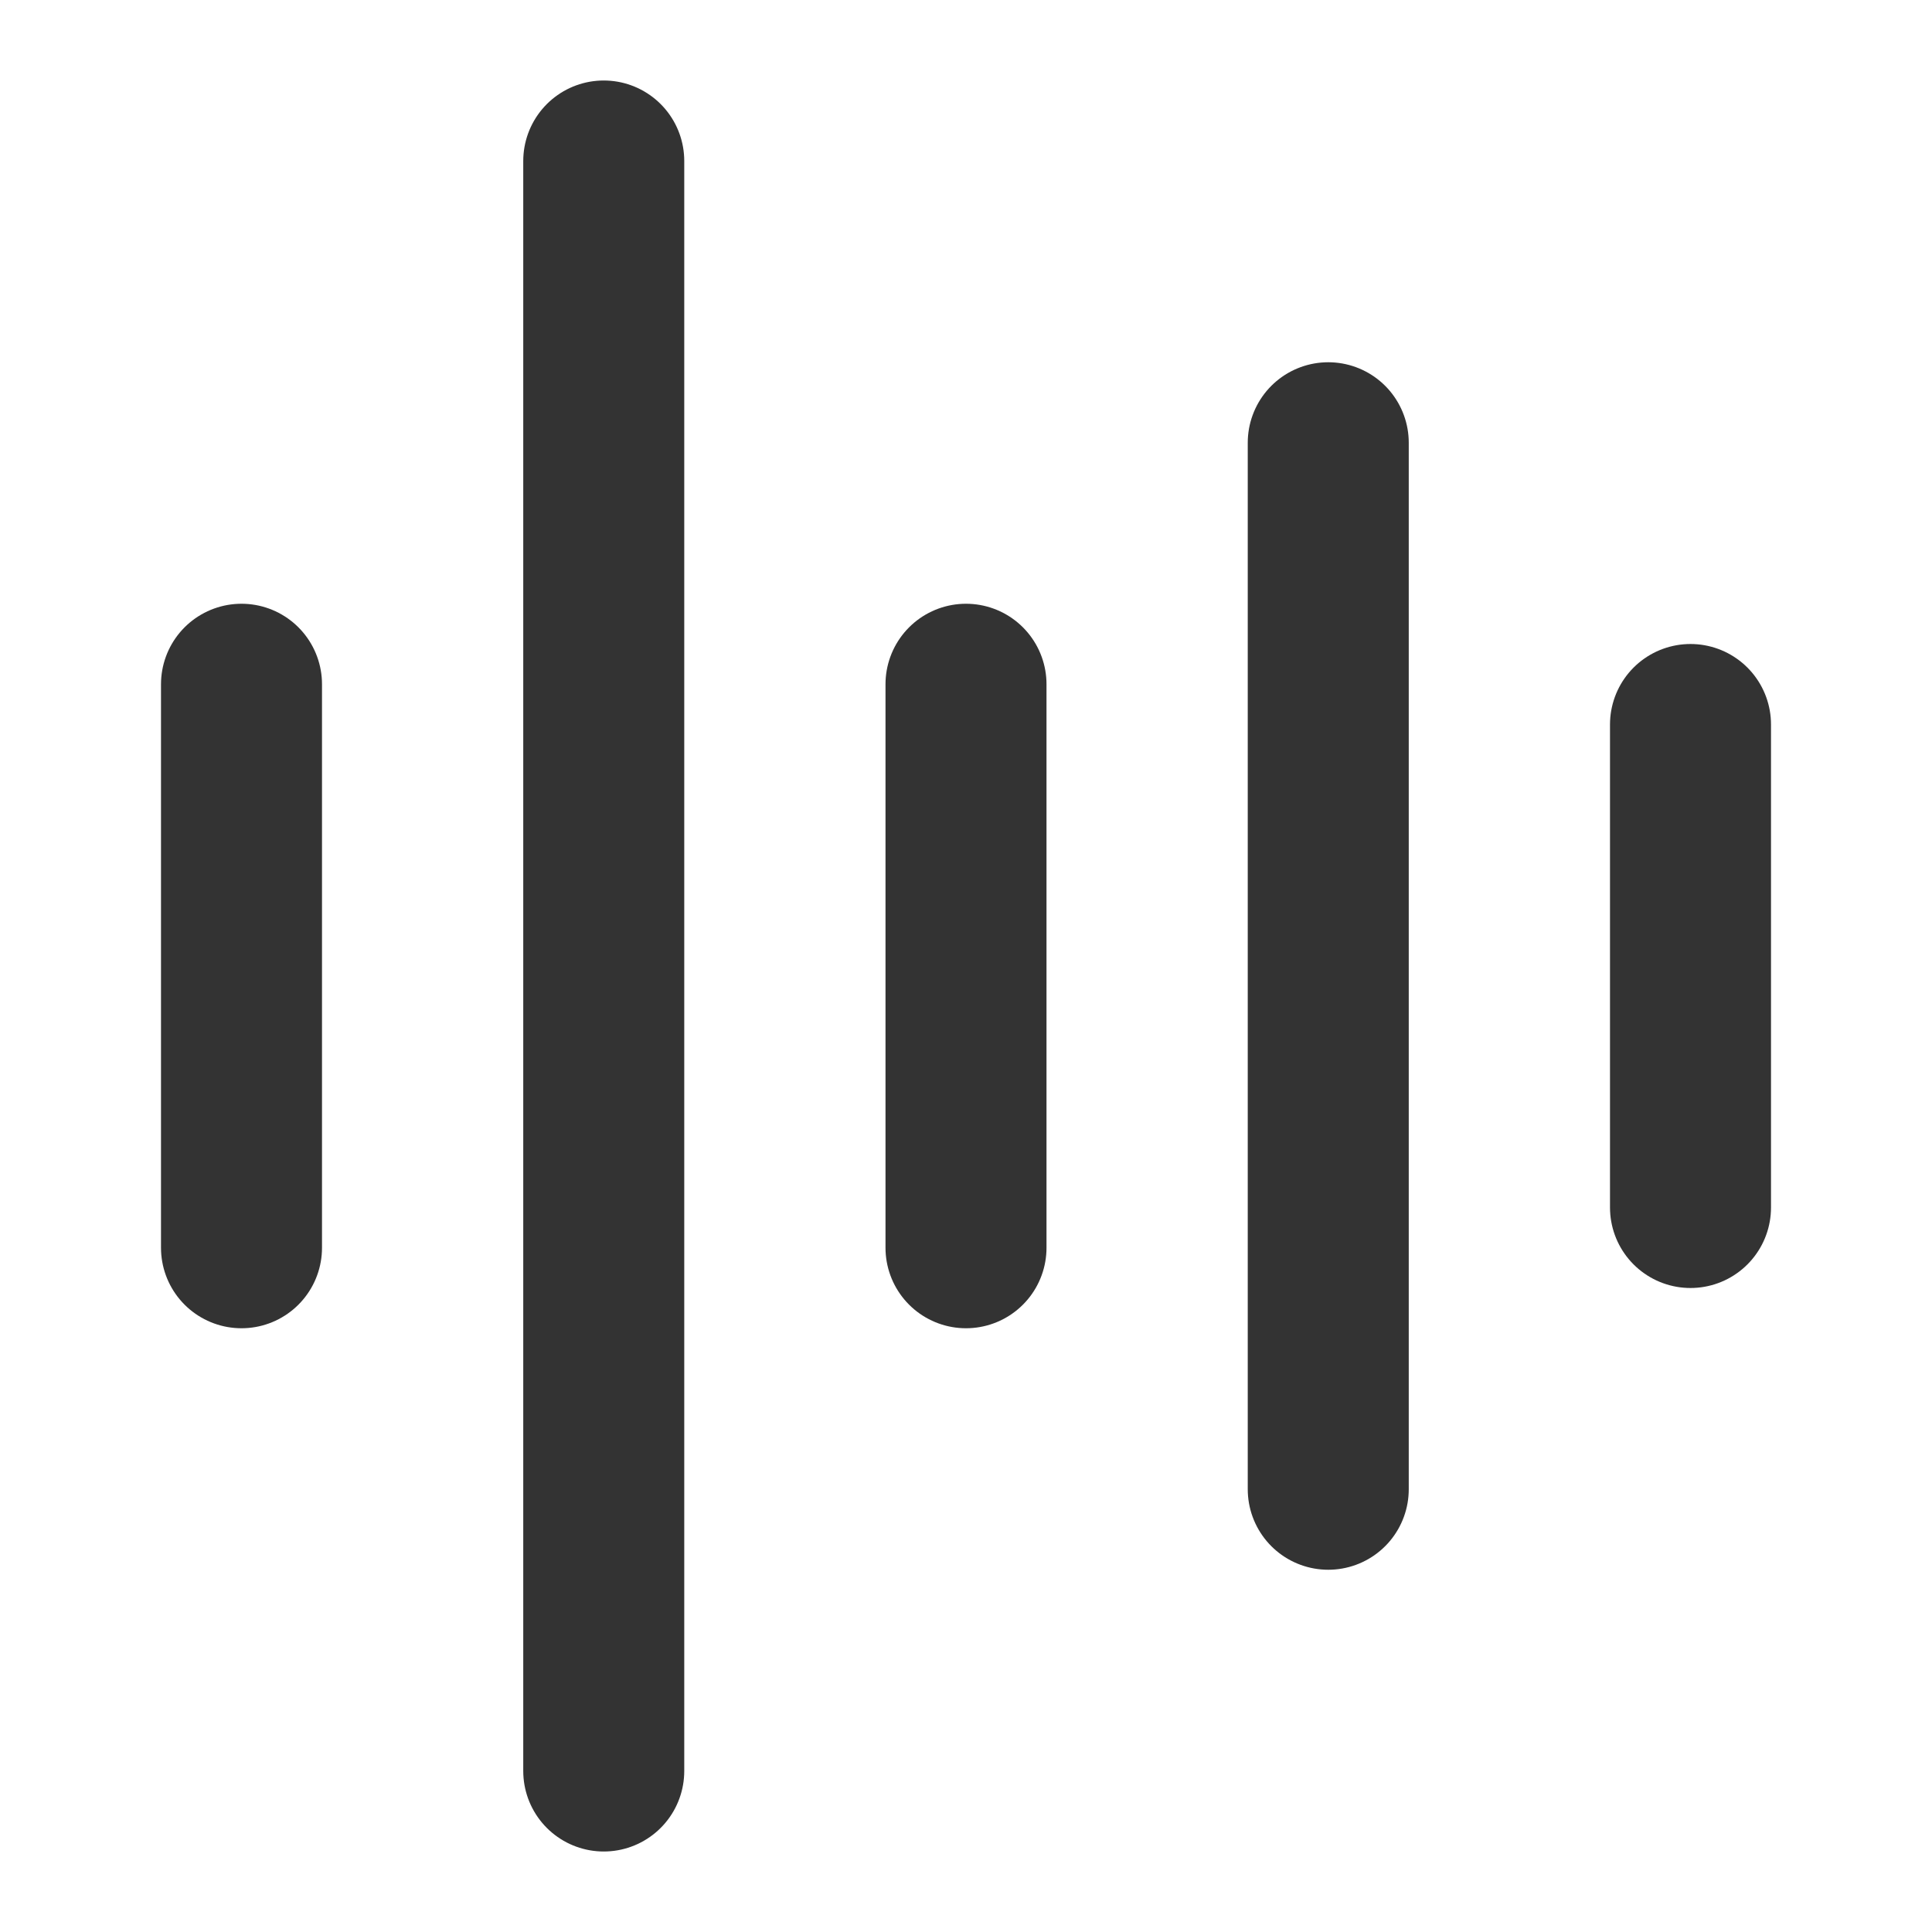
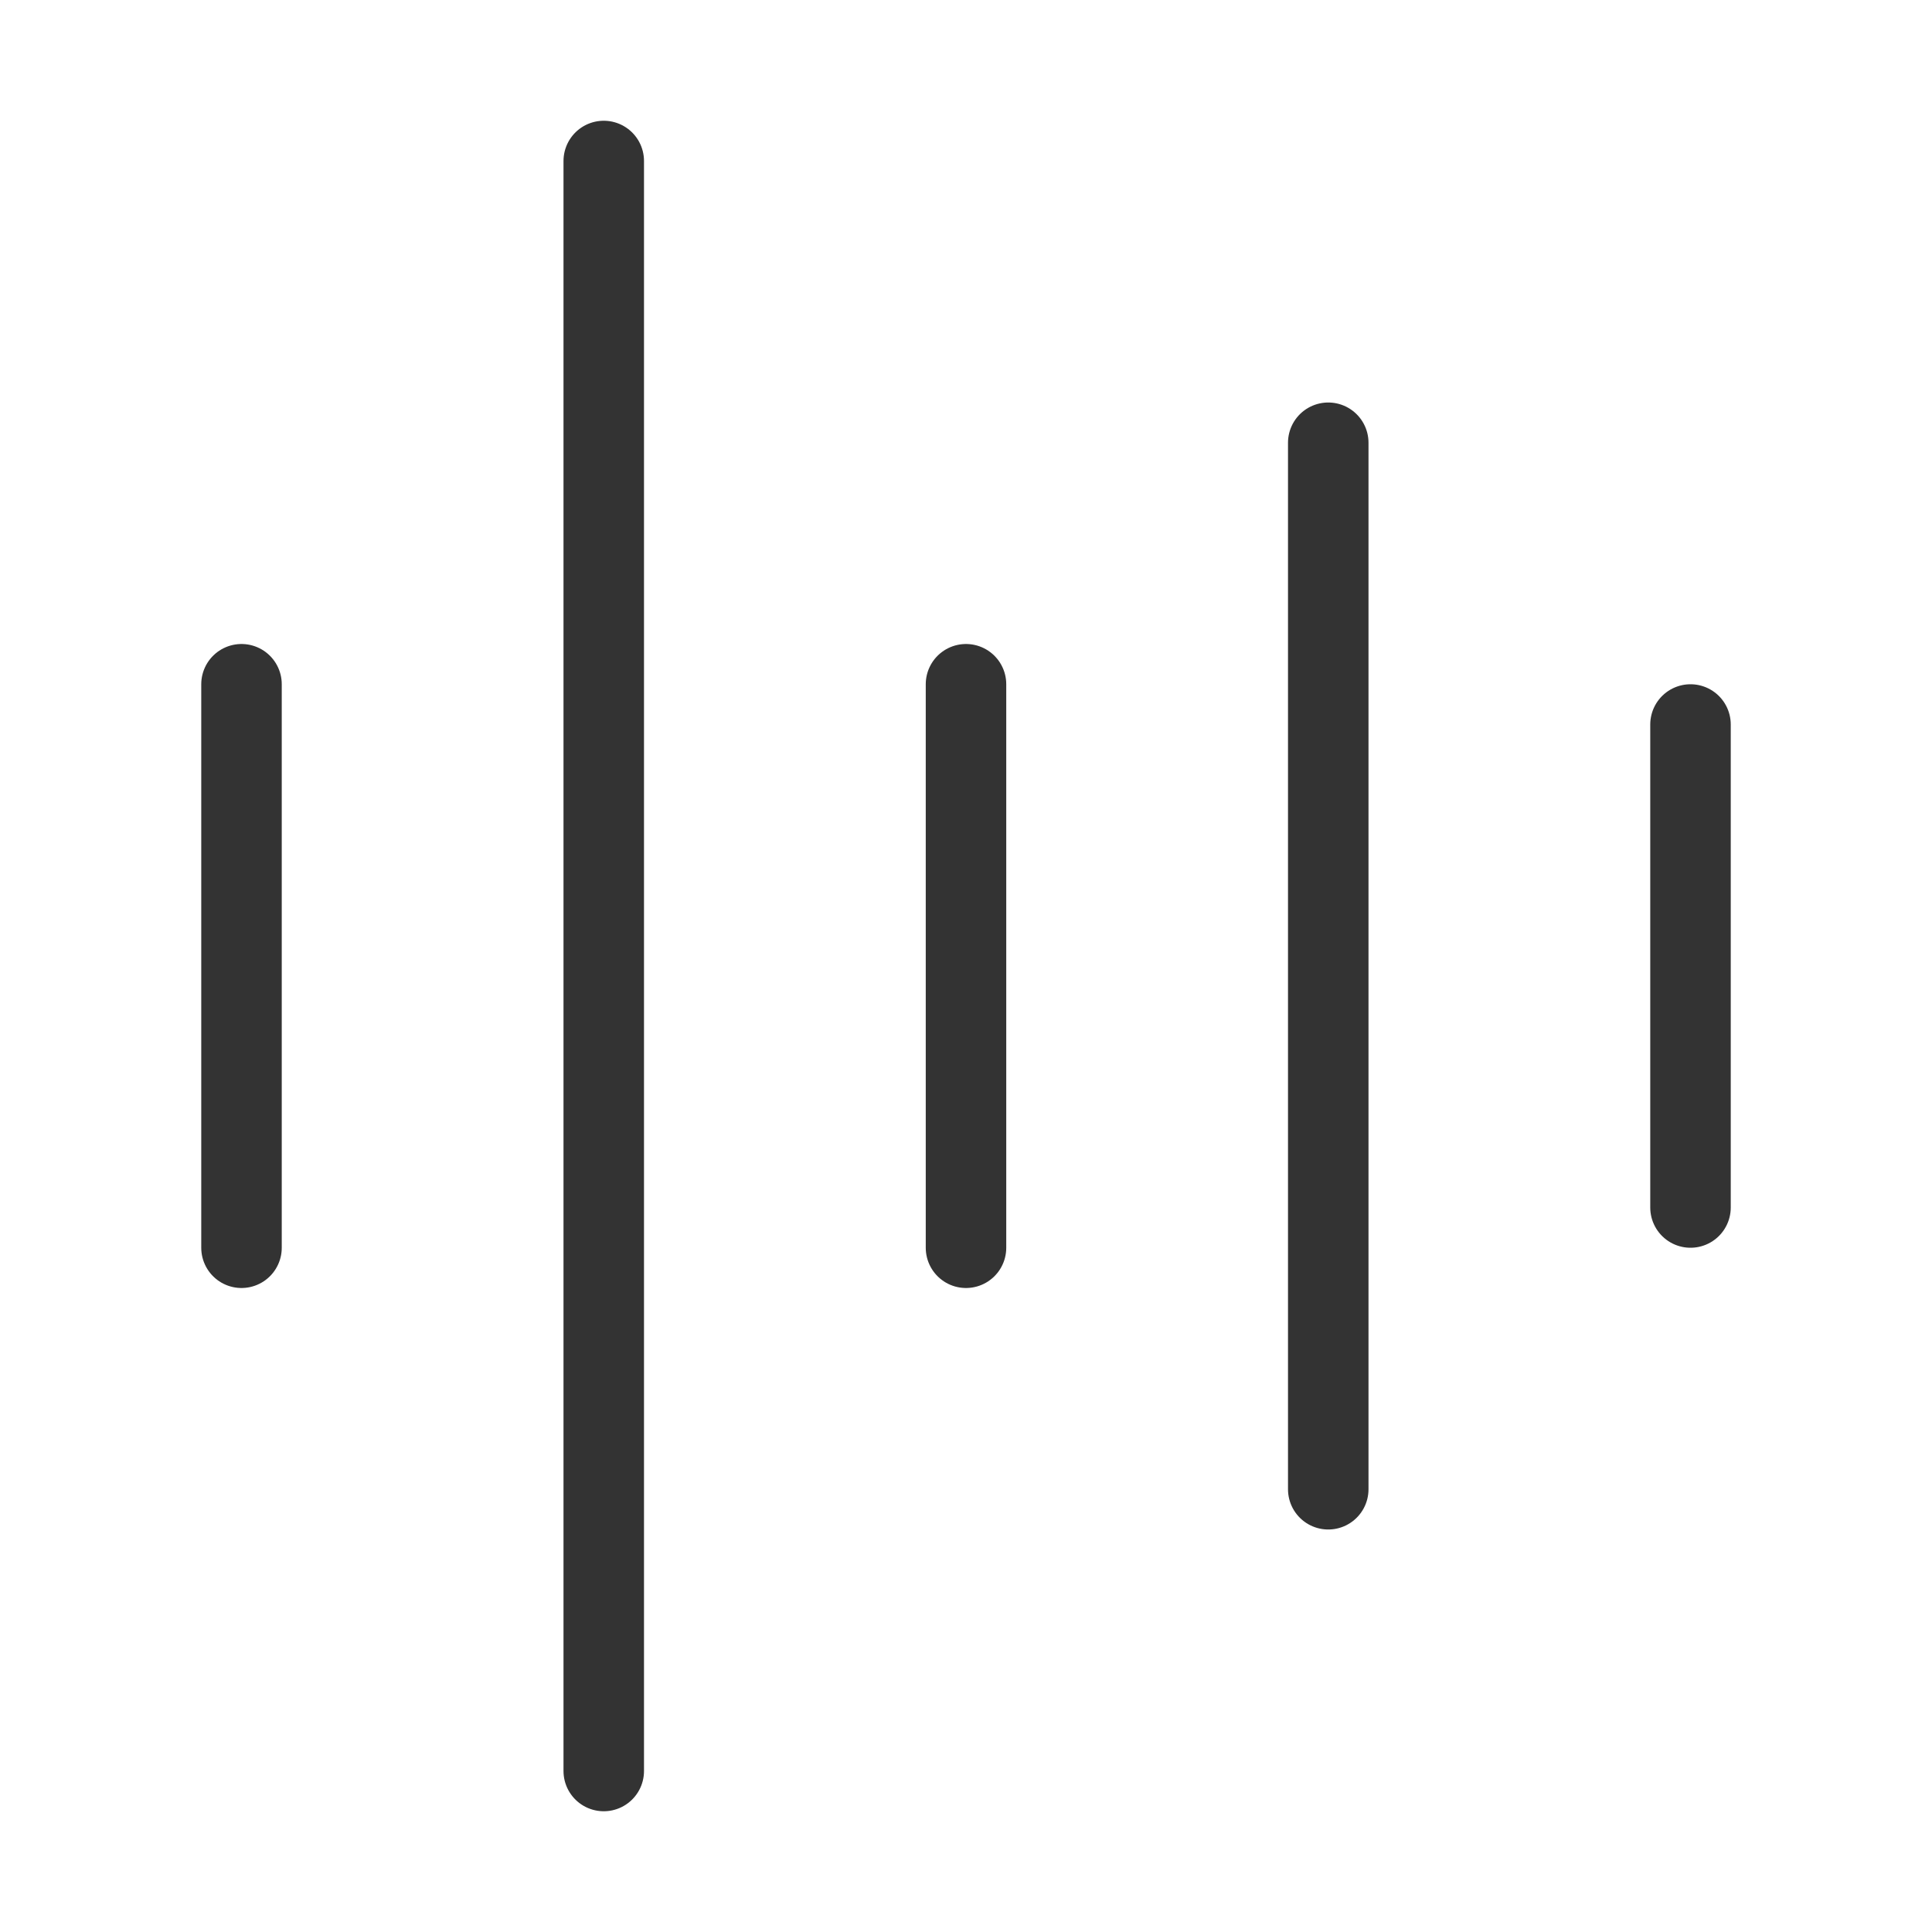
<svg xmlns="http://www.w3.org/2000/svg" width="48" height="48" viewBox="0 0 48 48" fill="none">
-   <path d="M24 17V31" stroke="#333" stroke-width="4" stroke-linecap="round" />
-   <path d="M33 11V37" stroke="#333" stroke-width="4" stroke-linecap="round" />
-   <path d="M6 17V31" stroke="#333" stroke-width="4" stroke-linecap="round" />
-   <path d="M42 18V30" stroke="#333" stroke-width="4" stroke-linecap="round" />
-   <path d="M15 4V44" stroke="#333" stroke-width="4" stroke-linecap="round" />
+   <path d="M24 17V31" stroke="#333" stroke-width="2" stroke-linecap="round" />
+   <path d="M33 11V37" stroke="#333" stroke-width="2" stroke-linecap="round" />
+   <path d="M6 17V31" stroke="#333" stroke-width="2" stroke-linecap="round" />
+   <path d="M42 18V30" stroke="#333" stroke-width="2" stroke-linecap="round" />
+   <path d="M15 4V44" stroke="#333" stroke-width="2" stroke-linecap="round" />
</svg>
